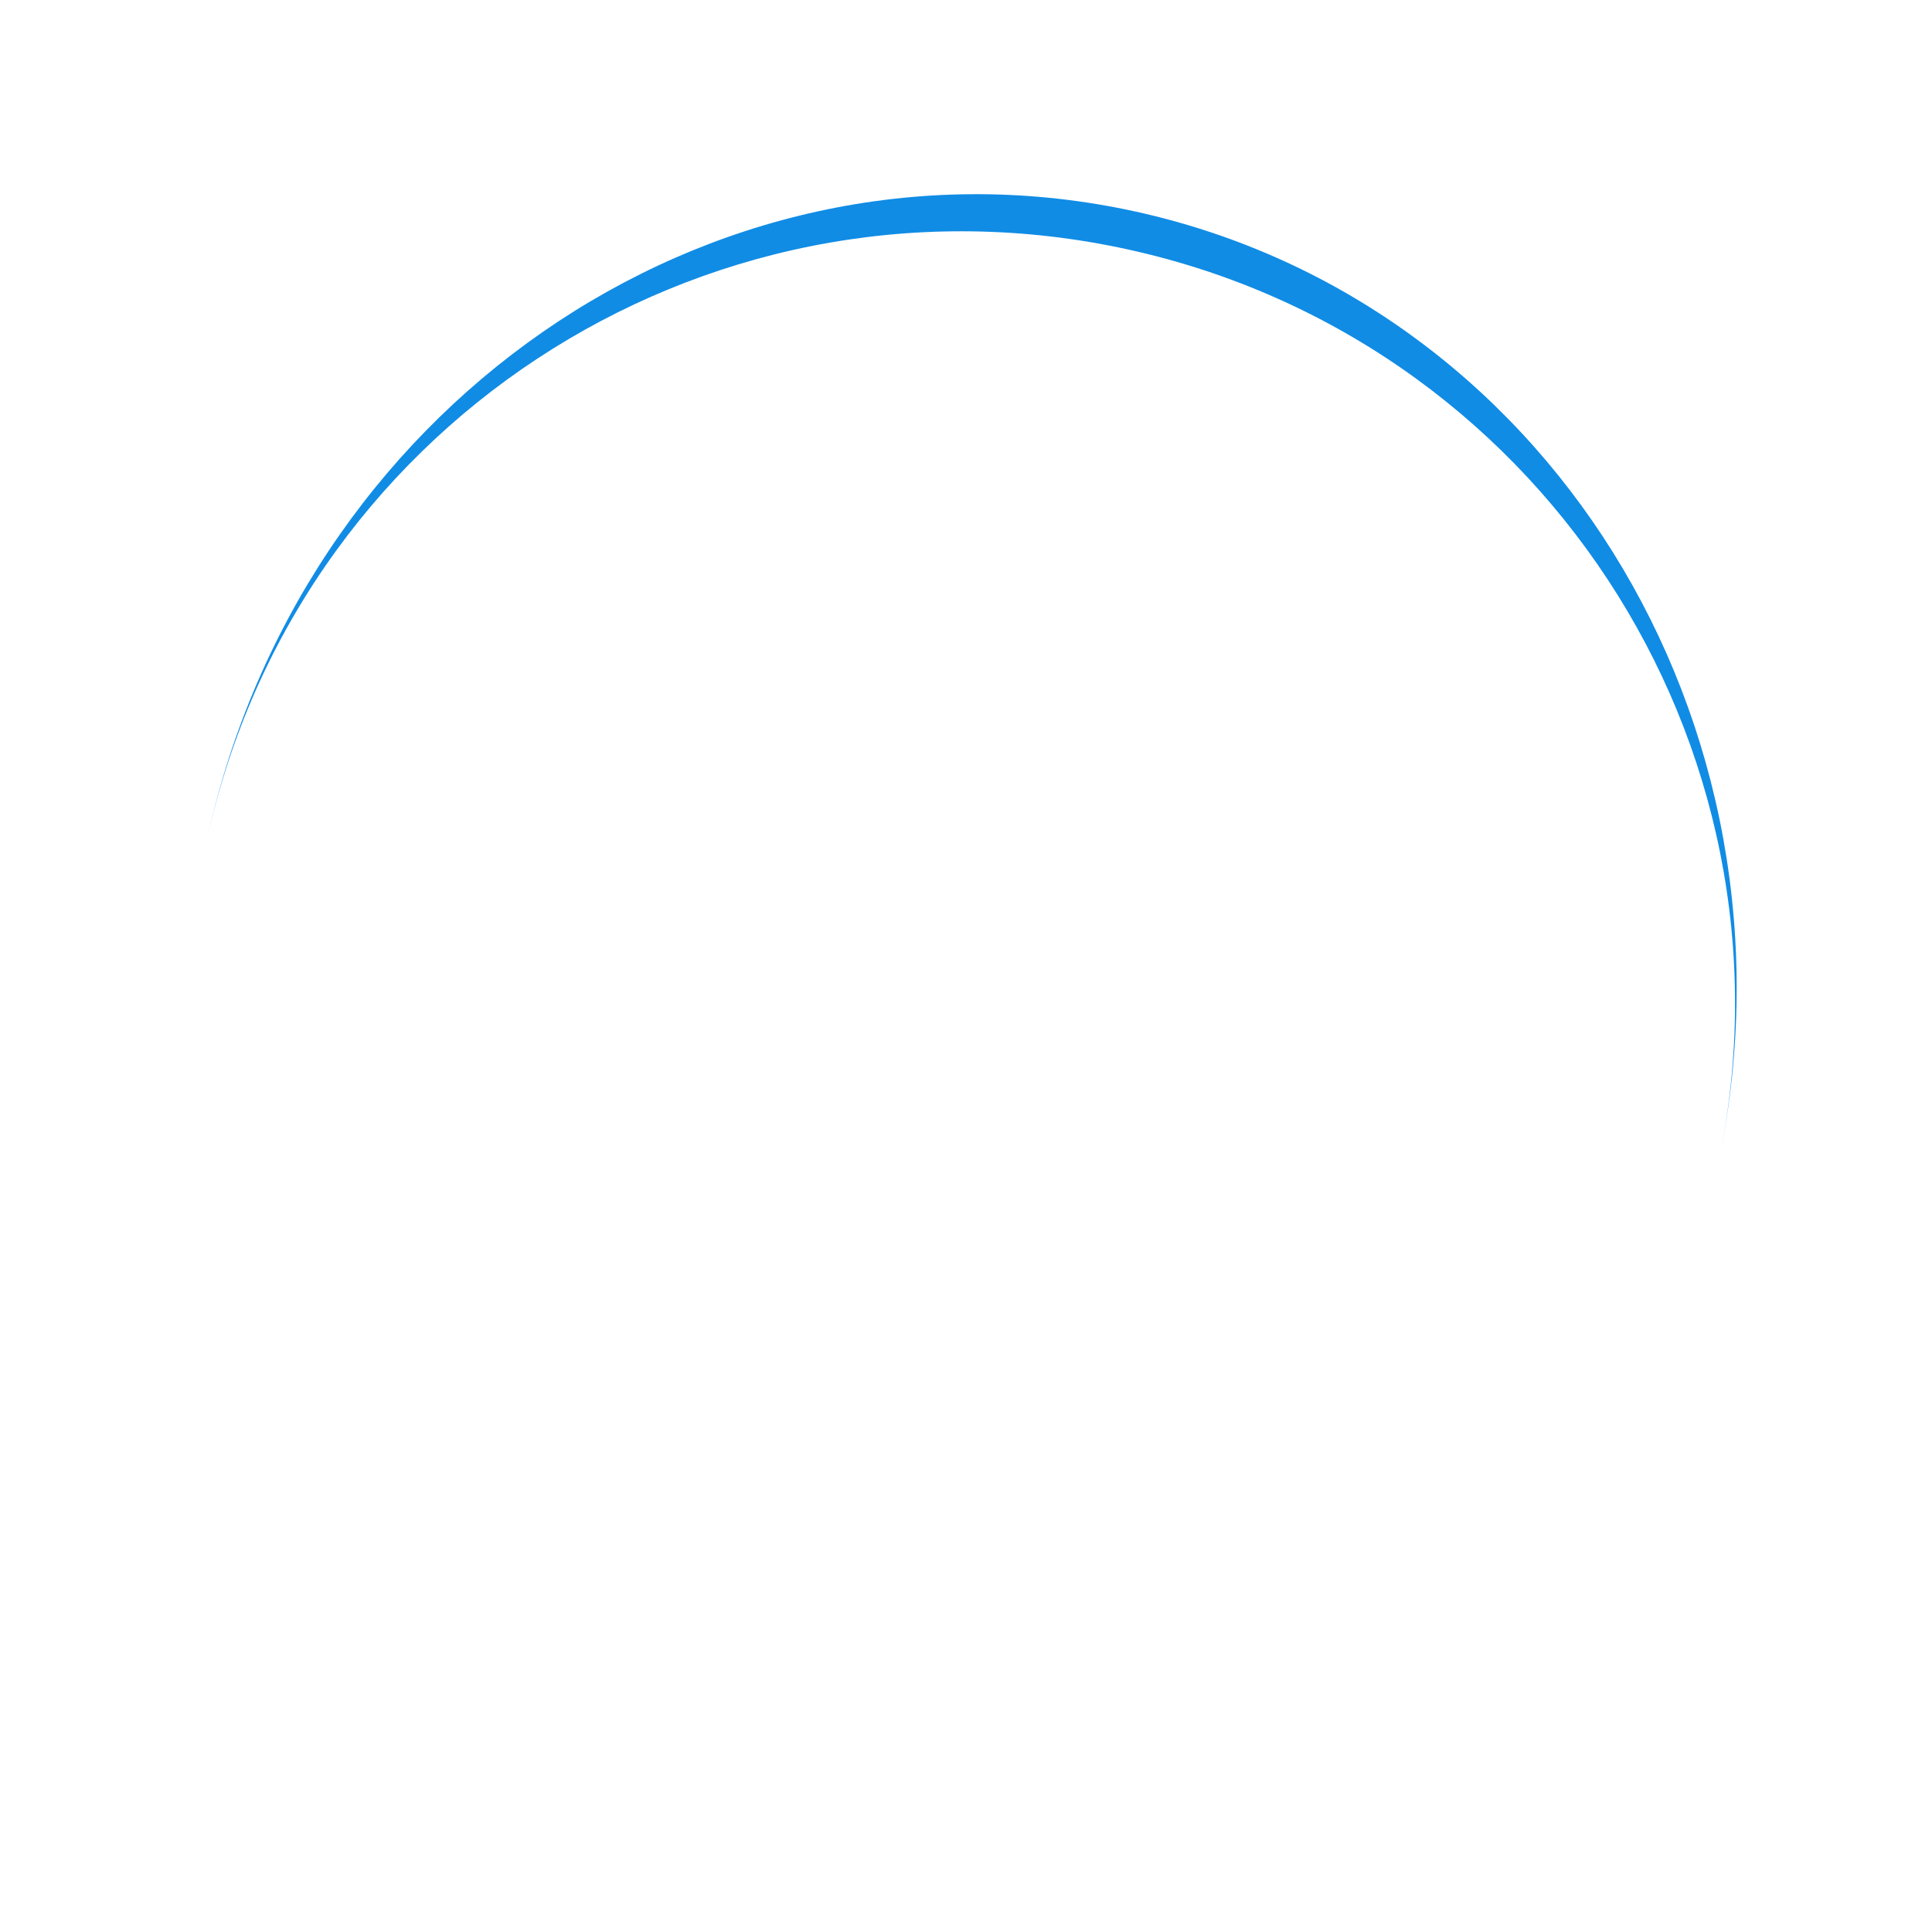
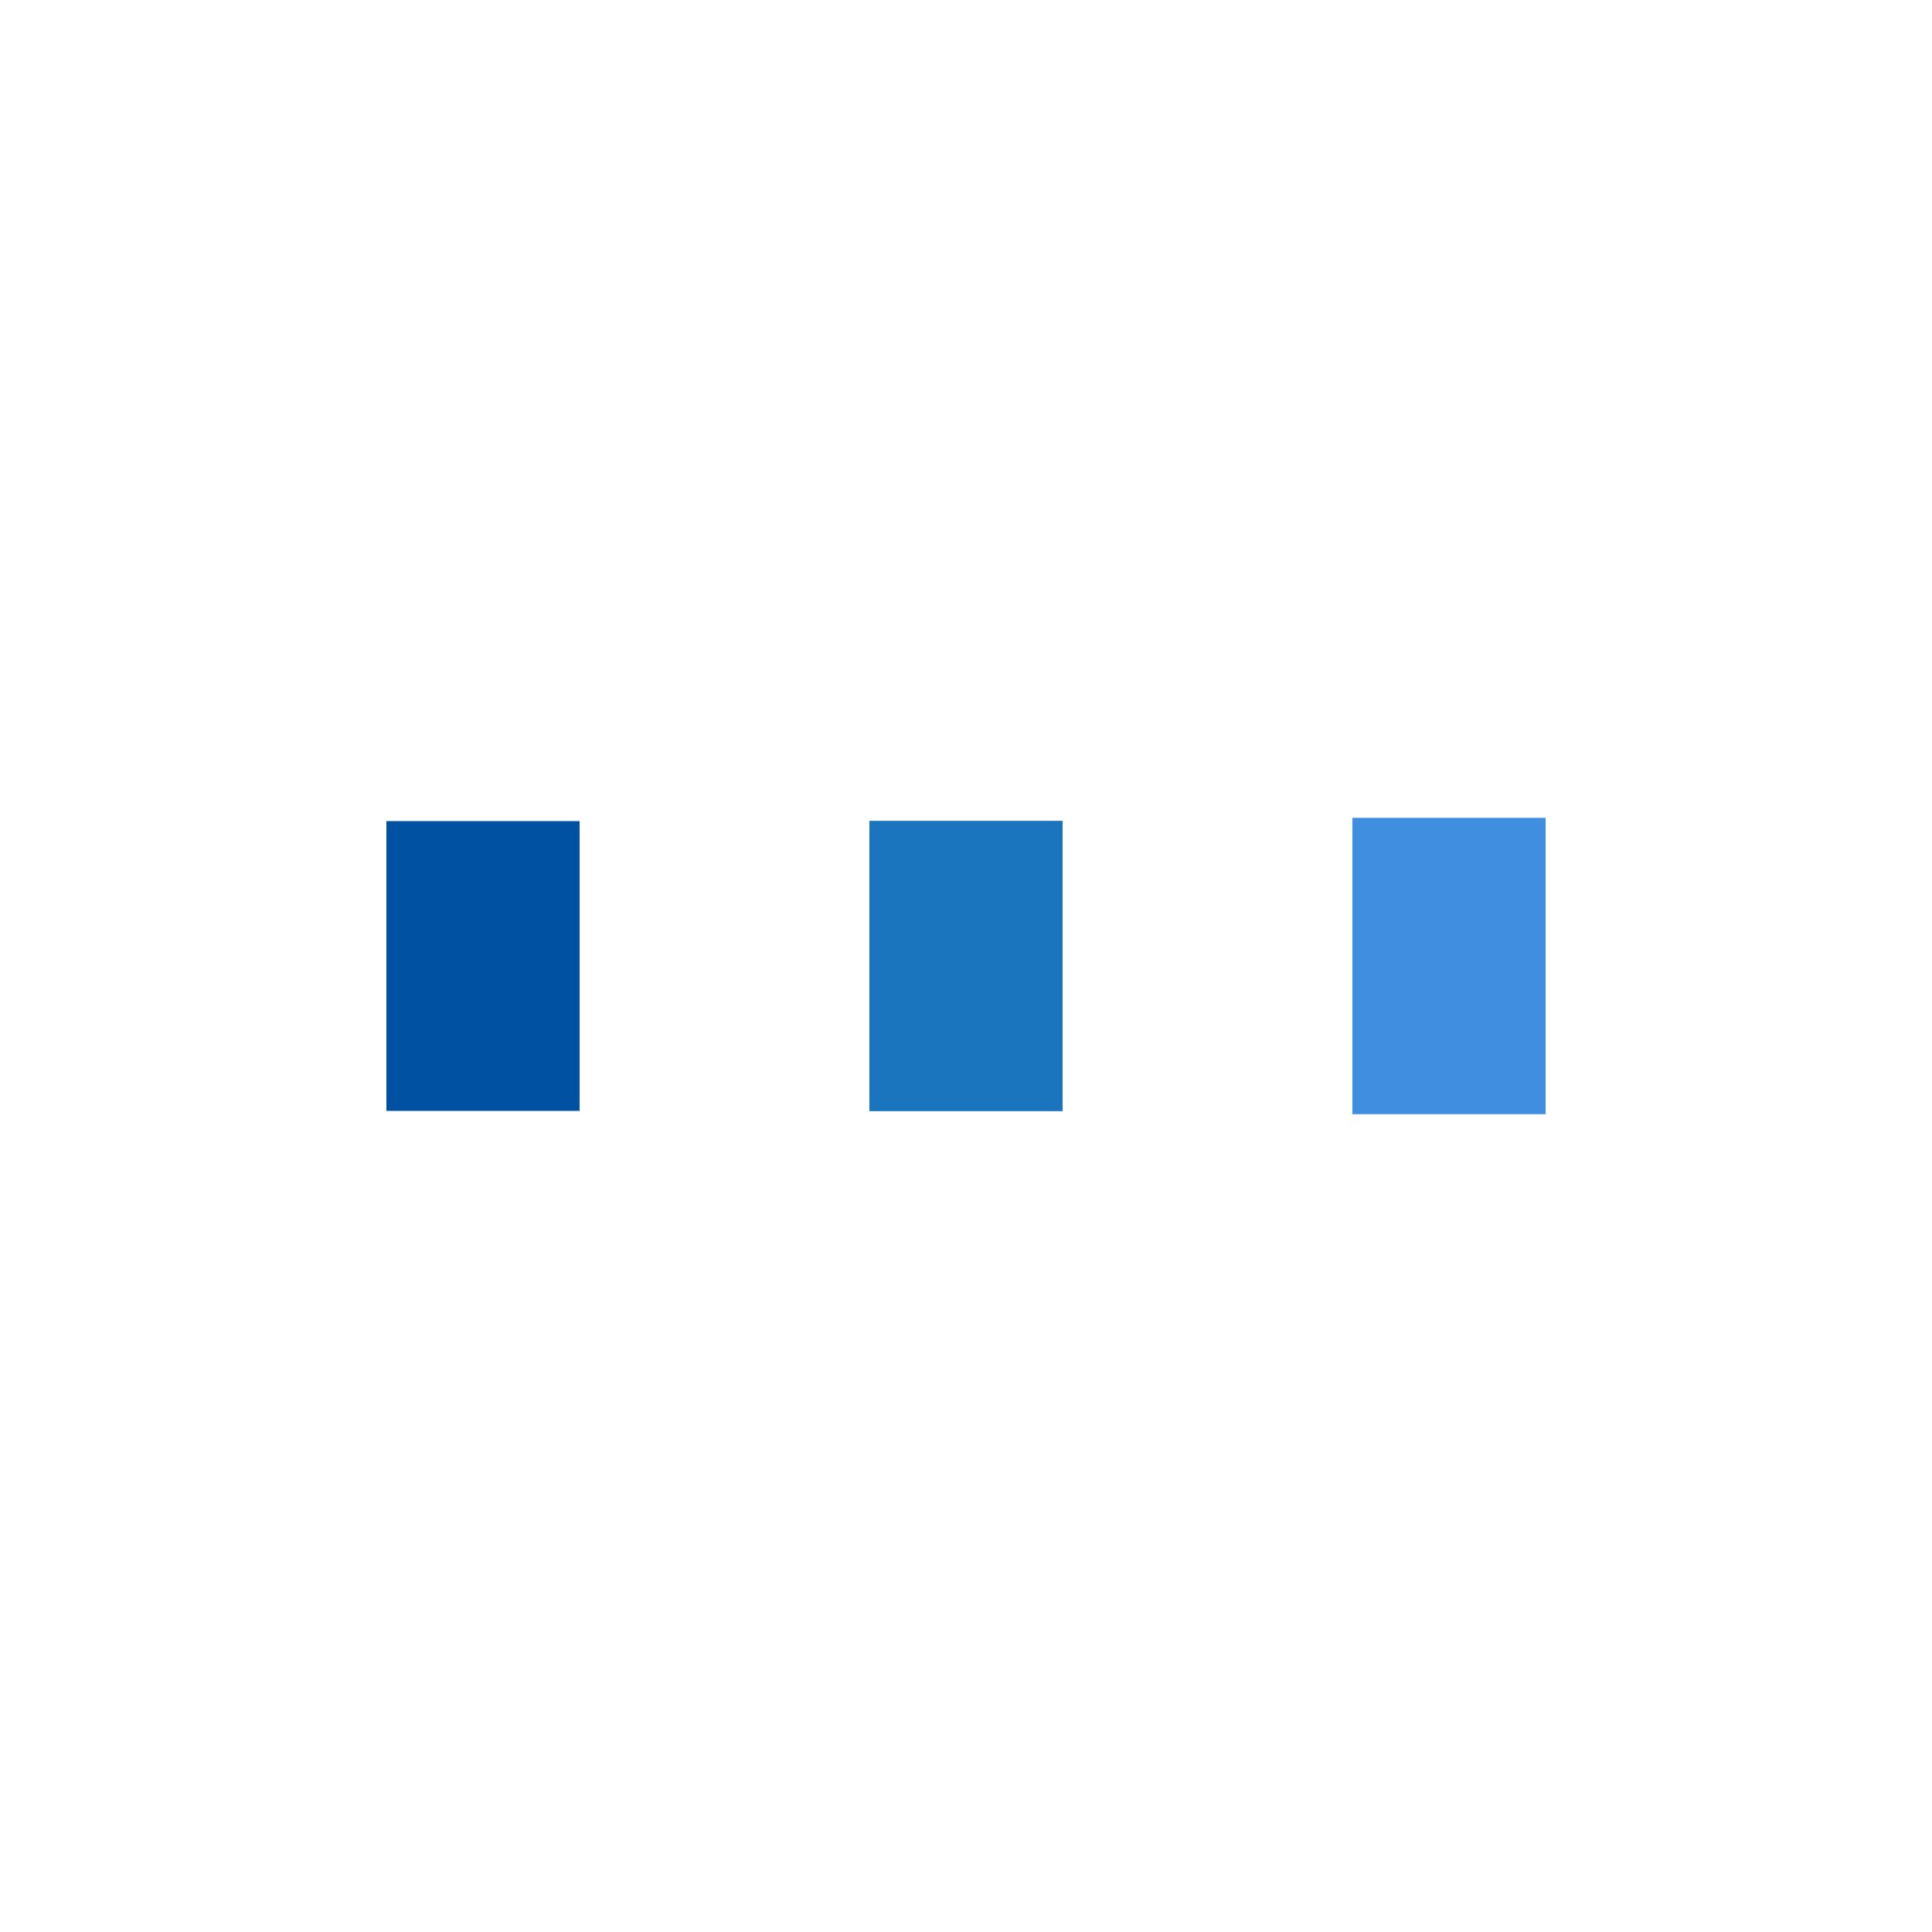
- <svg xmlns="http://www.w3.org/2000/svg" style="margin: auto; background: none; display: block; shape-rendering: auto;" width="98px" height="98px" viewBox="0 0 100 100" preserveAspectRatio="xMidYMid">
-   <path d="M10 50A40 40 0 0 0 90 50A40 42 0 0 1 10 50" fill="#108ce5" stroke="none" transform="rotate(191.655 50 51)">
-     <animateTransform attributeName="transform" type="rotate" dur="0.98s" repeatCount="indefinite" keyTimes="0;1" values="0 50 51;360 50 51" />
-   </path>
+ <svg xmlns="http://www.w3.org/2000/svg" style="margin: auto; background: none; display: block; shape-rendering: auto;" width="144px" height="144px" viewBox="0 0 100 100" preserveAspectRatio="xMidYMid">
+   <rect x="20" y="42.5" width="10" height="15" fill="#0051a2">
+     <animate attributeName="y" repeatCount="indefinite" dur="0.935s" calcMode="spline" keyTimes="0;0.5;1" values="38;42.5;42.5" keySplines="0 0.5 0.5 1;0 0.5 0.5 1" begin="-0.187s" />
+     <animate attributeName="height" repeatCount="indefinite" dur="0.935s" calcMode="spline" keyTimes="0;0.5;1" values="24;15;15" keySplines="0 0.5 0.5 1;0 0.5 0.5 1" begin="-0.187s" />
+   </rect>
+   <rect x="45" y="42.486" width="10" height="15.028" fill="#1b75be">
+     <animate attributeName="y" repeatCount="indefinite" dur="0.935s" calcMode="spline" keyTimes="0;0.5;1" values="39.125;42.5;42.5" keySplines="0 0.5 0.5 1;0 0.5 0.5 1" begin="-0.093s" />
+     <animate attributeName="height" repeatCount="indefinite" dur="0.935s" calcMode="spline" keyTimes="0;0.5;1" values="21.75;15;15" keySplines="0 0.5 0.5 1;0 0.5 0.5 1" begin="-0.093s" />
+   </rect>
+   <rect x="70" y="42.331" width="10" height="15.339" fill="#408ee0">
+     <animate attributeName="y" repeatCount="indefinite" dur="0.935s" calcMode="spline" keyTimes="0;0.5;1" values="39.125;42.5;42.5" keySplines="0 0.5 0.5 1;0 0.5 0.5 1" />
+     <animate attributeName="height" repeatCount="indefinite" dur="0.935s" calcMode="spline" keyTimes="0;0.5;1" values="21.75;15;15" keySplines="0 0.5 0.5 1;0 0.5 0.5 1" />
+   </rect>
</svg>
